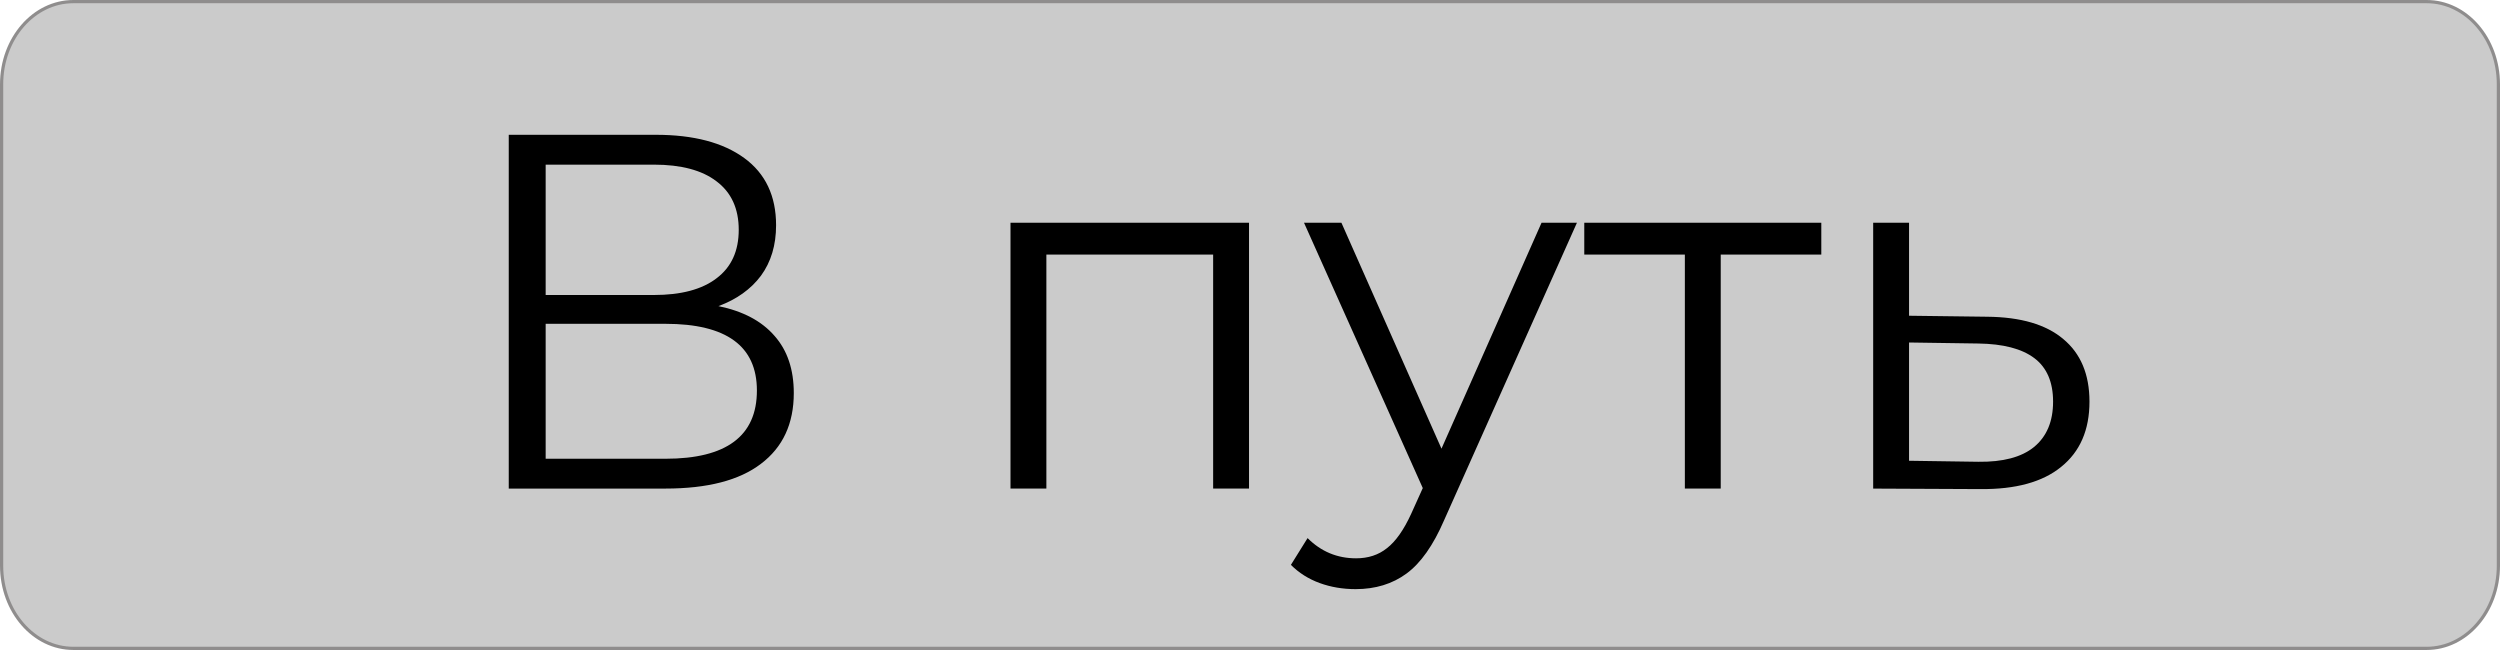
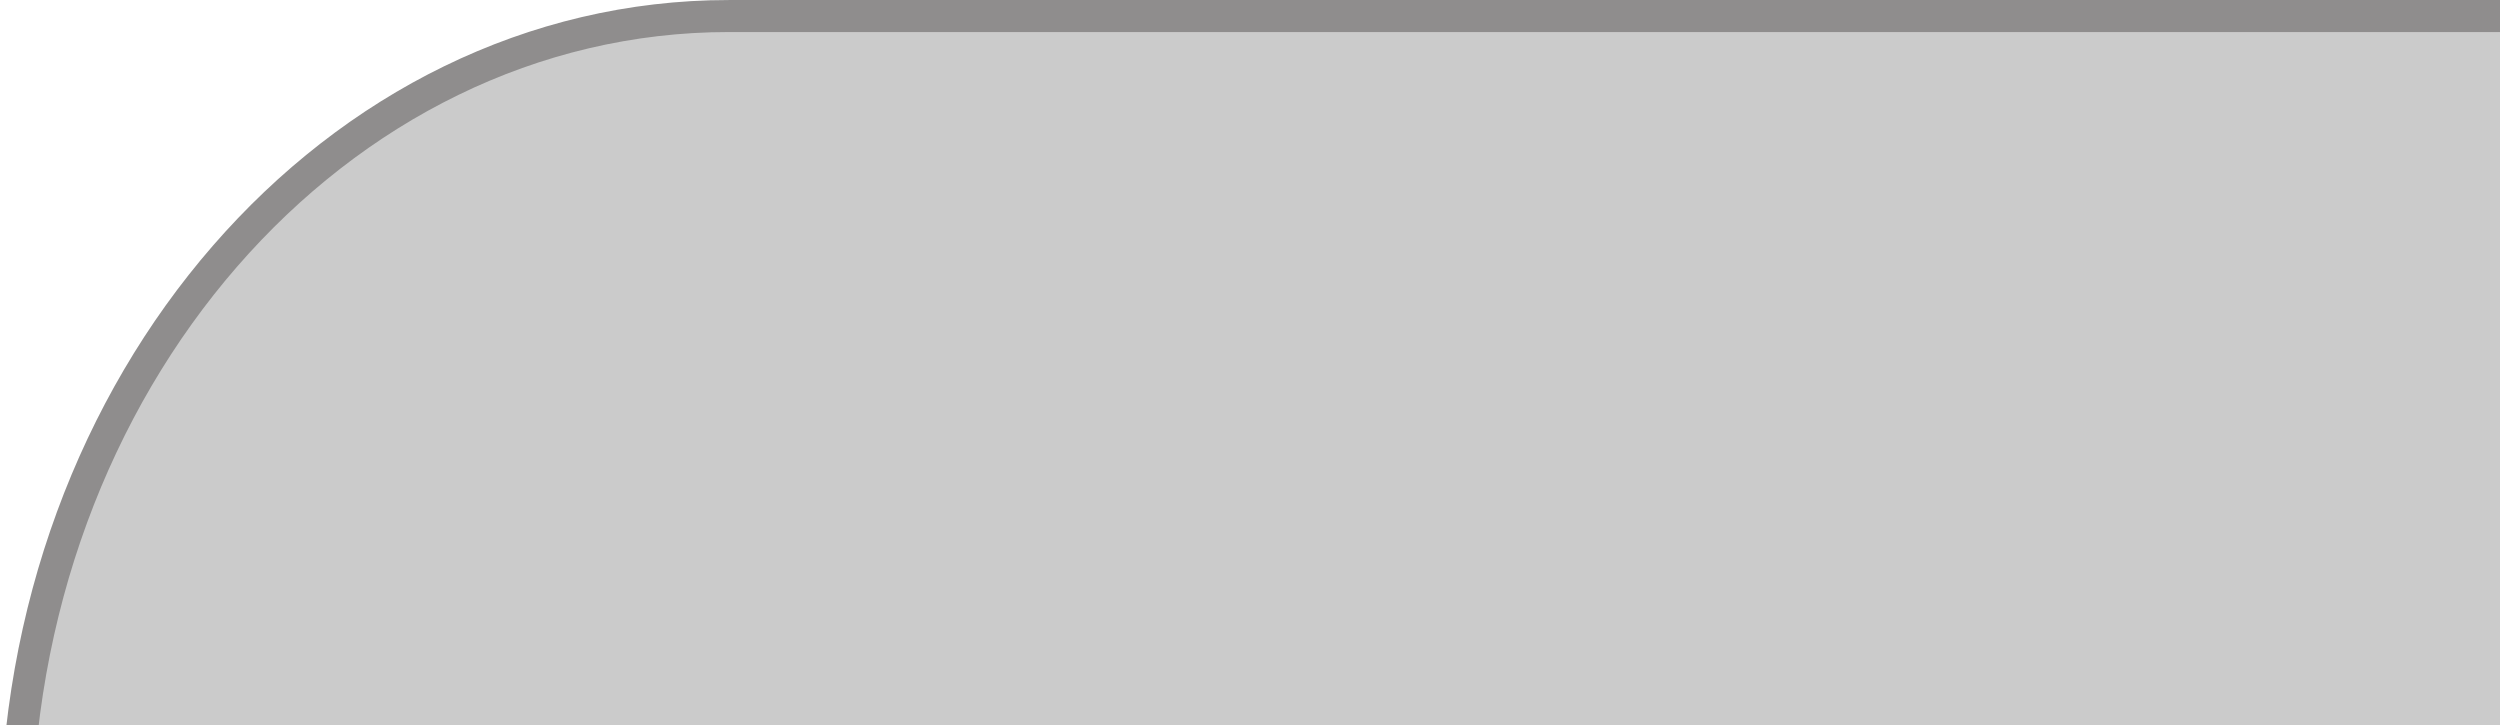
- <svg xmlns="http://www.w3.org/2000/svg" id="svg8" version="1.1" viewBox="0 0 125.65 32.668" height="32.668mm" width="125.65mm">
+ <svg xmlns="http://www.w3.org/2000/svg" id="svg8" version="1.1" viewBox="0 0 12.65 3.668" height="3.668mm" width="12.65mm">
  <defs id="defs2" />
  <g transform="translate(-18.06186,-81.56186)" id="layer1">
    <rect ry="4.152" rx="3.607" y="81.643" x="18.143" height="32.506" width="125.488" id="rect865" style="opacity:0.523;fill:#767676;fill-opacity:0.723;stroke:#282525;stroke-width:0.162;stroke-linecap:round;stroke-linejoin:bevel;stroke-opacity:1;paint-order:markers fill stroke" />
    <g transform="translate(-1.058333,-1.058333)" style="font-size:25.4px;line-height:1.25;font-family:Montserrat;-inkscape-font-specification:Montserrat;stroke-width:0.265" id="text869" aria-label="В путь">
      <path id="path871" style="stroke-width:0.265" d="m 55.232,98.006 q 1.854,0.381 2.819,1.499 0.965,1.092 0.965,2.87 0,2.311 -1.651,3.556 -1.626,1.245 -4.801,1.245 h -7.874 V 89.395 h 7.391 q 2.845,0 4.445,1.168 1.6,1.168 1.6,3.378 0,1.499 -0.762,2.54 -0.762,1.016 -2.134,1.524 z m -8.687,-0.559 h 5.436 q 2.057,0 3.15,-0.838 1.118,-0.838 1.118,-2.438 0,-1.6 -1.118,-2.438 -1.092,-0.838 -3.15,-0.838 h -5.436 z m 6.02,8.23 q 4.597,0 4.597,-3.429 0,-3.353 -4.597,-3.353 h -6.02 v 6.782 z" />
      <path id="path873" style="stroke-width:0.265" d="m 81.896,93.815 v 13.36 h -1.803 V 95.415 h -8.382 v 11.76 h -1.803 V 93.815 Z" />
      <path id="path875" style="stroke-width:0.265" d="m 98.377,93.815 -6.68,14.961 q -0.813,1.88 -1.88,2.667 -1.067,0.787 -2.565,0.787 -0.965,0 -1.803,-0.305 -0.838,-0.305 -1.448,-0.914 l 0.838,-1.346 q 1.016,1.016 2.438,1.016 0.914,0 1.549,-0.508 0.66,-0.508 1.219,-1.727 l 0.584,-1.295 -5.969,-13.335 h 1.88 l 5.029,11.354 5.029,-11.354 z" />
      <path id="path877" style="stroke-width:0.265" d="m 110.659,95.415 h -5.055 v 11.76 h -1.803 V 95.415 h -5.055 v -1.6 h 11.913 z" />
      <path id="path879" style="stroke-width:0.265" d="m 119.006,98.539 q 2.515,0.025 3.81,1.118 1.321,1.092 1.321,3.15 0,2.134 -1.422,3.277 -1.397,1.143 -4.064,1.118 l -5.385,-0.025 V 93.815 h 1.803 v 4.674 z m -0.457,7.29 q 1.854,0.025 2.794,-0.737 0.965,-0.787 0.965,-2.286 0,-1.473 -0.94,-2.184 -0.94,-0.711 -2.819,-0.737 l -3.48,-0.051 v 5.944 z" />
    </g>
  </g>
</svg>
